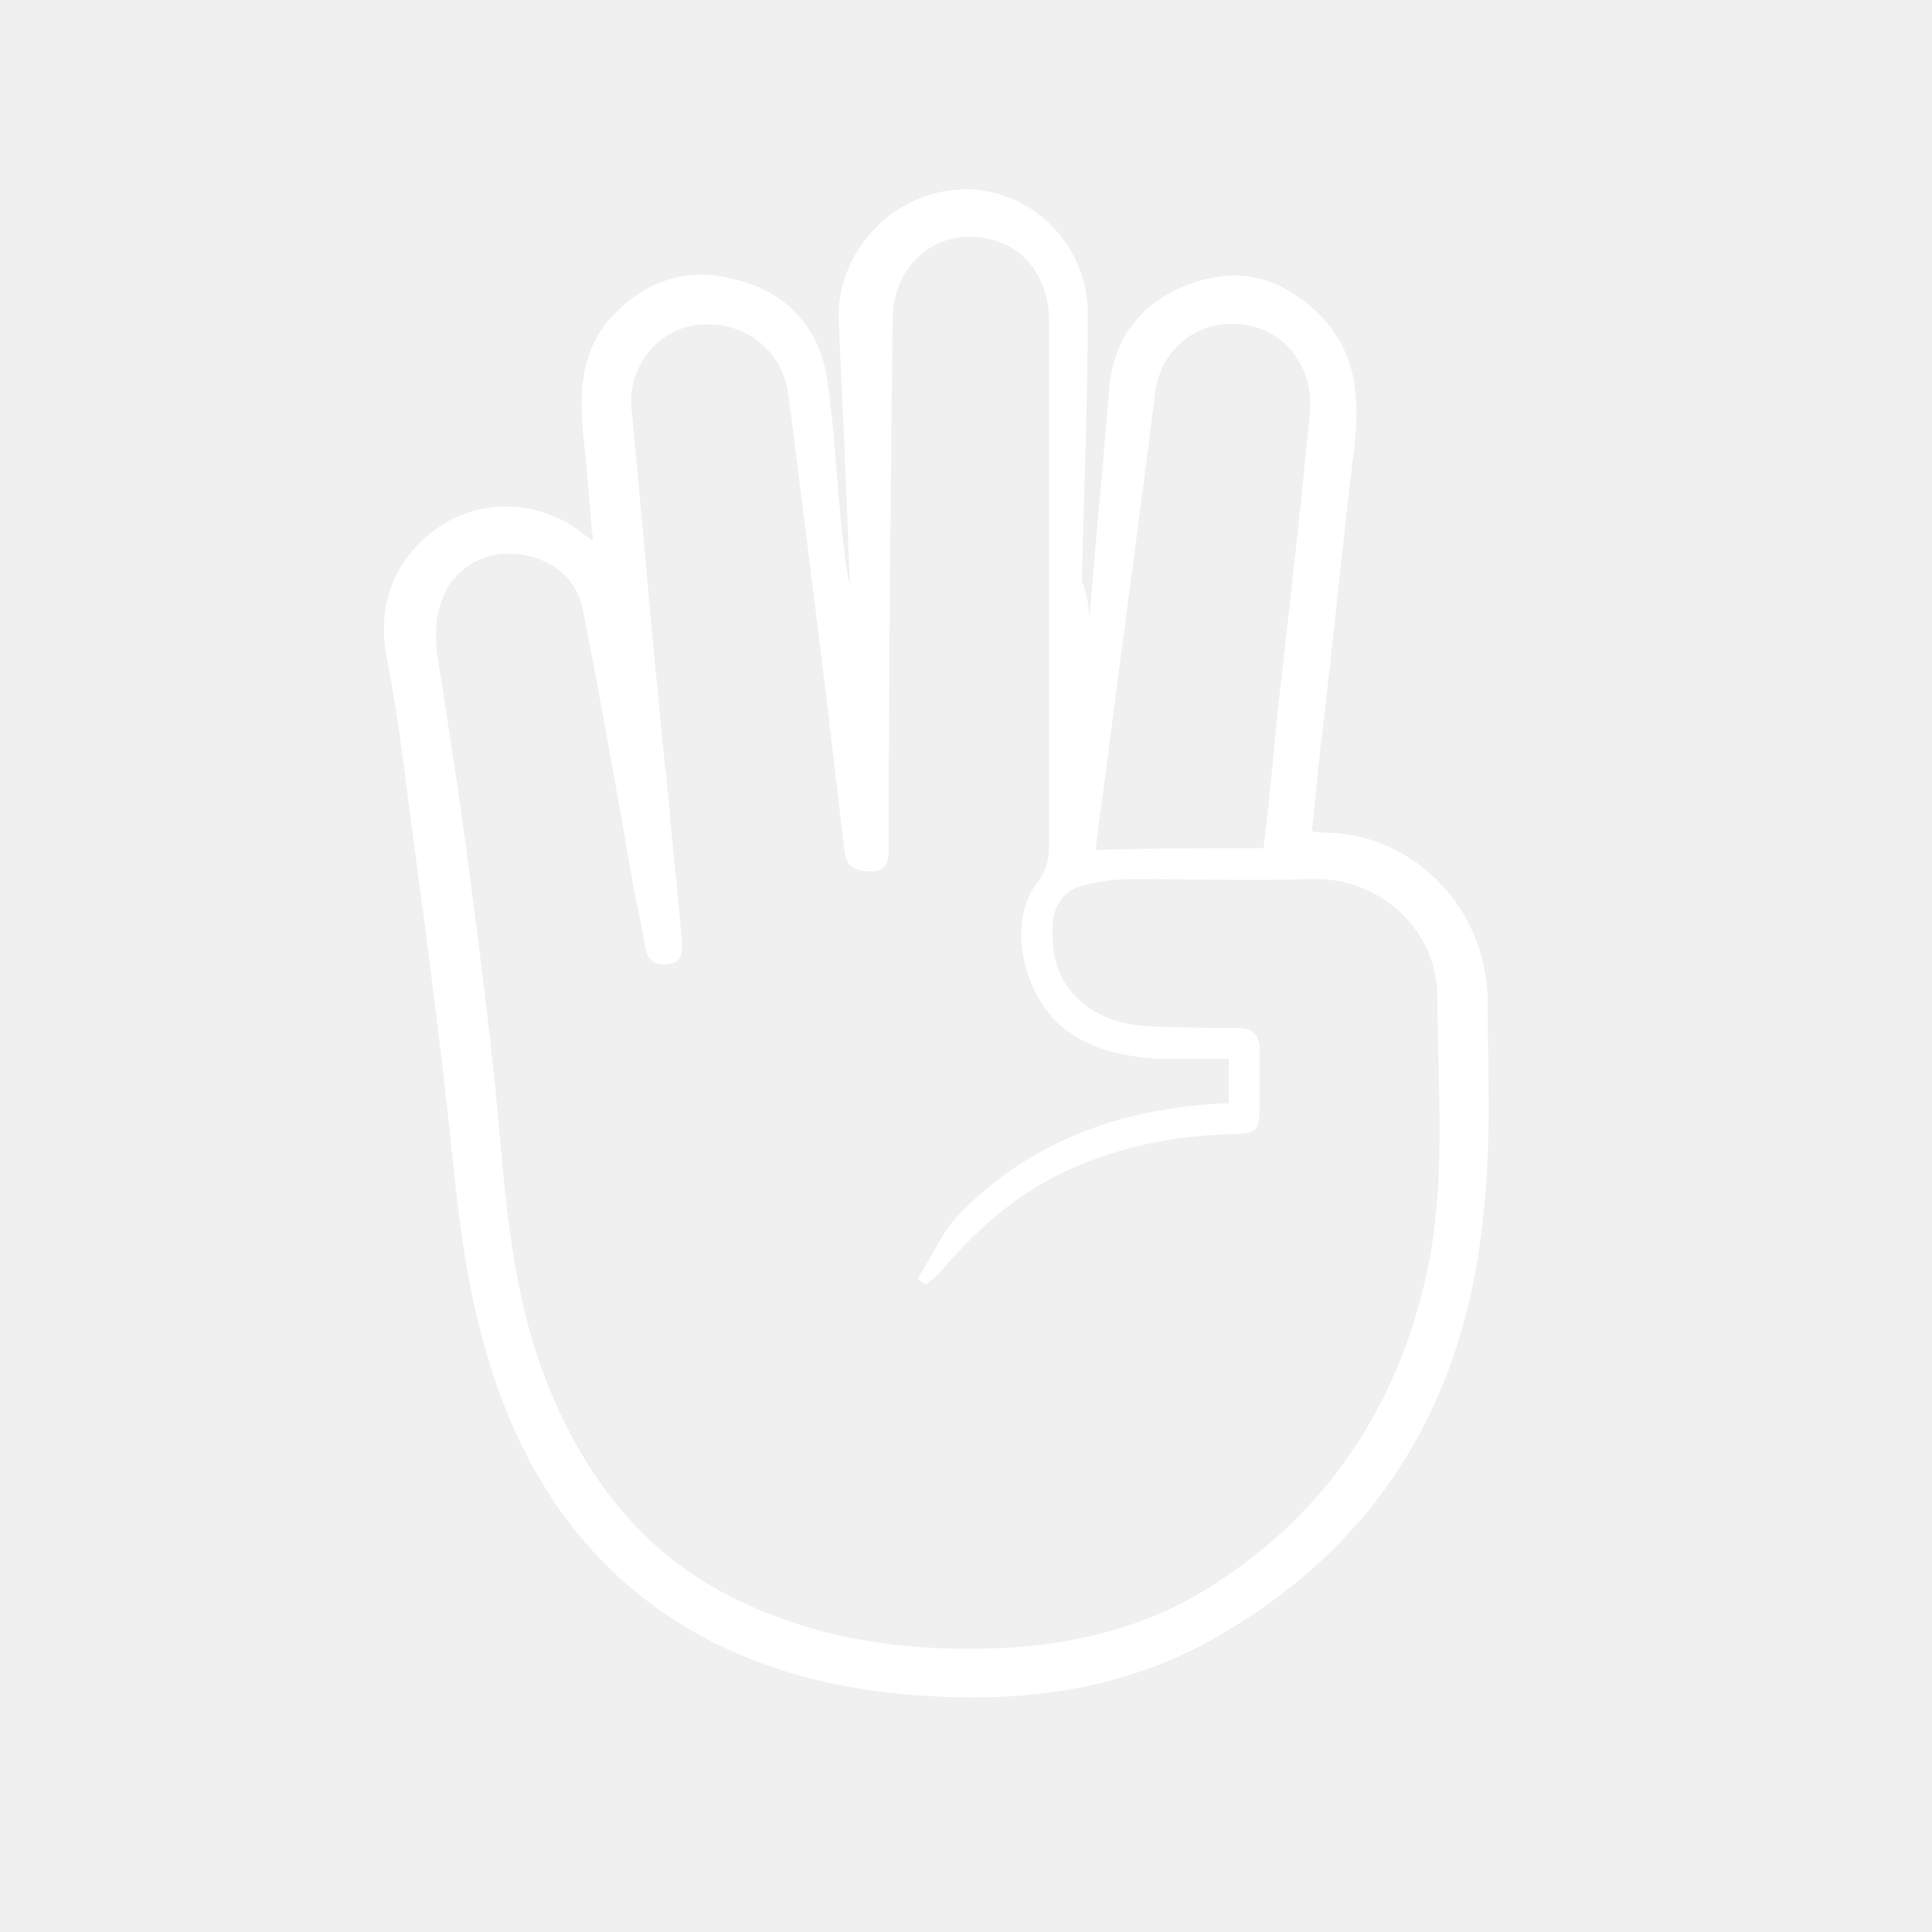
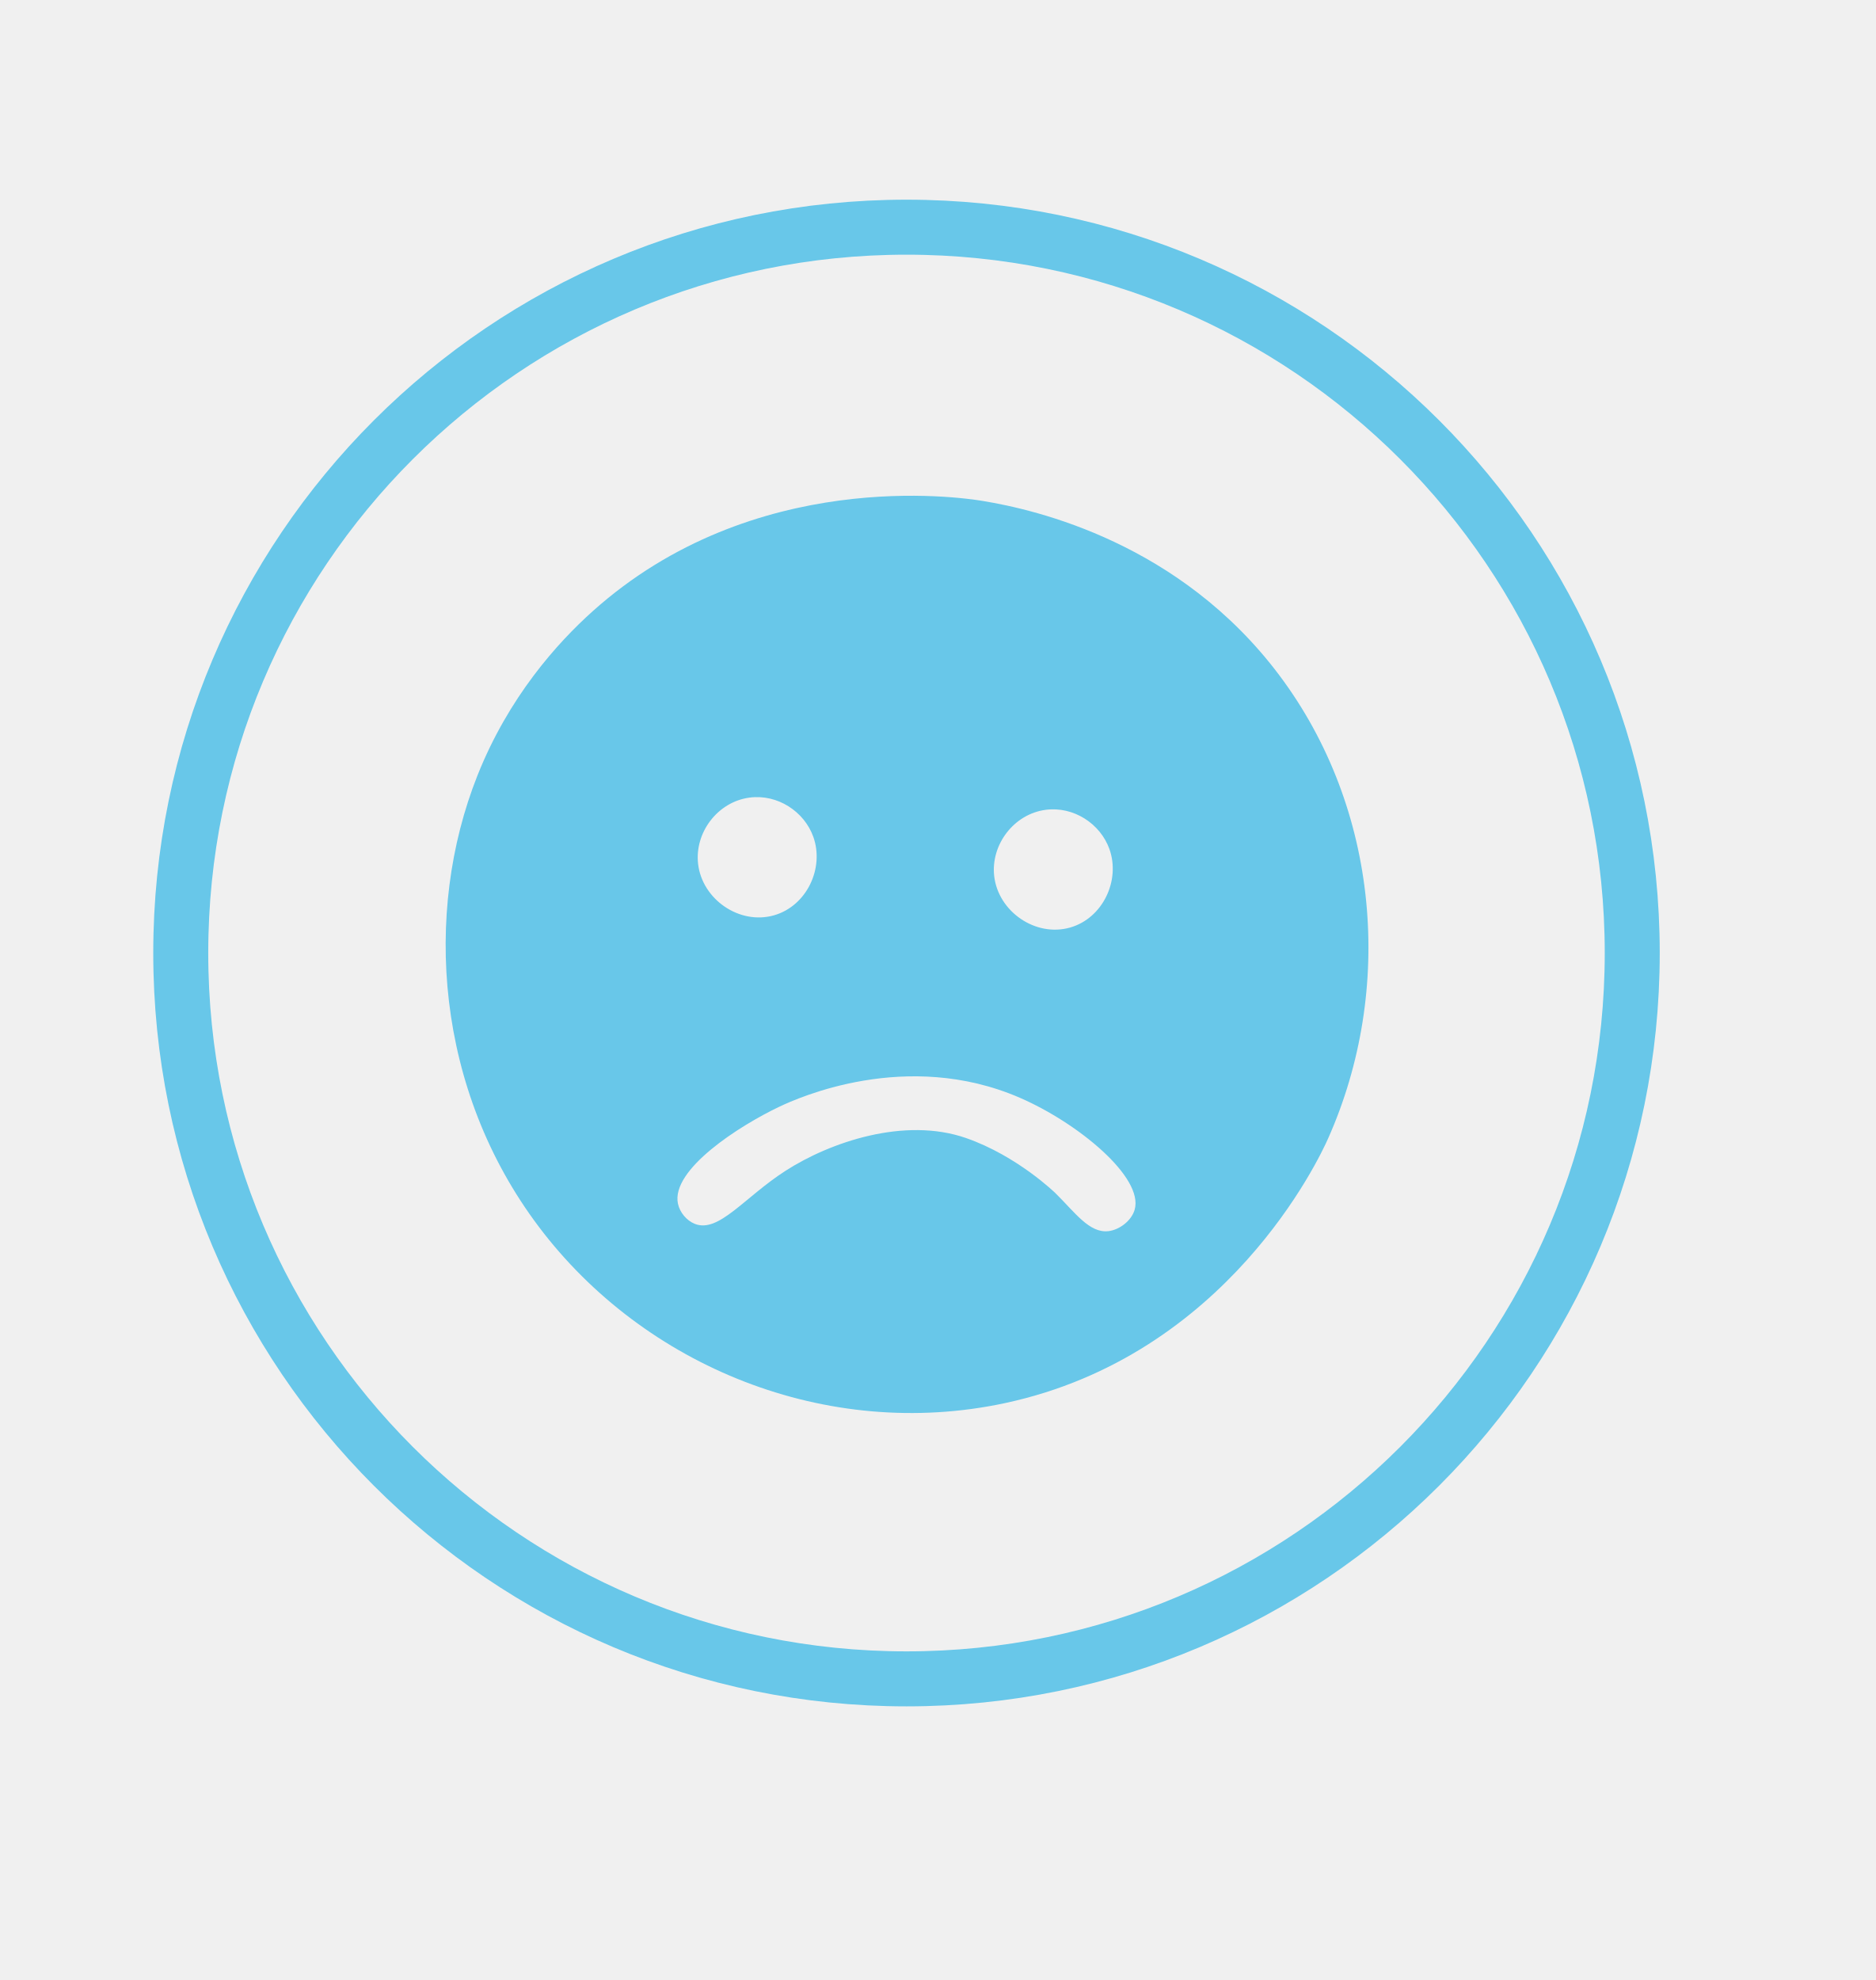
- <svg xmlns="http://www.w3.org/2000/svg" version="1.1" id="Capa_1" x="0px" y="0px" viewBox="0 0 100 100" style="enable-background:new 0 0 100 100;" xml:space="preserve">
-   <path d="M56.4,31.9c0.3-3.9,0.7-7.8,1-11.7c0.2-2.7,1.7-4.6,4.2-5.5c2.4-0.9,4.5-0.4,6.4,1.3c2.2,2,2.4,4.4,2.1,7.1  c-0.6,5-1.1,10.1-1.7,15.2c-0.2,1.5-0.3,3.1-0.5,4.7c0.3,0.1,0.5,0.1,0.8,0.1c4.5,0.1,8.2,3.9,8.3,8.6c0,3.7,0.2,7.3-0.2,11  c-0.9,9.5-5.2,17-13.6,21.9c-4.6,2.7-9.6,3.5-14.9,3.2c-4-0.2-7.8-1-11.4-2.8c-4.5-2.3-7.8-5.8-10-10.4c-2.1-4.4-2.9-9.1-3.4-13.9  c-0.6-6-1.4-12-2.2-18c-0.4-2.9-0.7-5.8-1.3-8.7c-0.3-1.8-0.1-3.4,0.9-4.9c2.2-3.2,6.1-3.7,9-1.7c0.2,0.2,0.4,0.3,0.8,0.6  c-0.2-1.9-0.3-3.6-0.5-5.4c-0.2-2.1-0.2-4.1,1.2-5.9c1.7-2,3.9-2.9,6.4-2.3c2.7,0.6,4.5,2.3,5,5.1c0.4,2.7,0.5,5.4,0.8,8.2  c0.1,0.9,0.2,1.8,0.4,2.7c-0.1-2.5-0.2-4.9-0.3-7.4c-0.1-2.2-0.2-4.4-0.3-6.6c0-3.5,2.9-6.5,6.4-6.6c3.5-0.1,6.5,2.8,6.5,6.4  c0,4.6-0.2,9.3-0.3,13.9C56.3,30.7,56.3,31.3,56.4,31.9C56.3,31.9,56.3,31.9,56.4,31.9z M63.6,54.8c-1.3,0-2.5,0-3.6,0  c-1.7-0.1-3.3-0.4-4.7-1.4c-2.3-1.6-3.2-5.5-1.7-7.6c0.6-0.7,0.7-1.4,0.7-2.3c0-6.4,0-12.8,0-19.3c0-2.5,0-5.1,0-7.6  c0-2.1-1.2-3.8-3-4.2c-2.7-0.7-5.1,1.2-5.1,4.2C46.1,25.7,46,34.8,46,43.9c0,0.7-0.1,1.2-0.9,1.2c-0.8,0-1.3-0.2-1.4-1.1  c-0.9-7.9-1.9-15.8-2.9-23.6c-0.3-2.3-2.3-3.8-4.6-3.6c-2.2,0.2-3.8,2.3-3.5,4.5c0.2,2.1,0.4,4.2,0.6,6.4c0.4,4.5,0.8,9,1.3,13.6  c0.2,2.5,0.5,5,0.7,7.5c0,0.6,0,1-0.7,1.1c-0.6,0.1-1.1-0.1-1.2-0.9c-0.2-1.2-0.5-2.4-0.7-3.6c-0.8-4.6-1.6-9.1-2.5-13.7  c-0.3-1.7-1.5-2.7-3.2-3c-1.5-0.2-2.8,0.3-3.7,1.5c-0.7,1.1-0.8,2.2-0.7,3.5c0.6,3.8,1.2,7.6,1.7,11.5c0.6,4.6,1.2,9.3,1.6,13.9  c0.4,4.6,0.9,9.1,2.8,13.4c2.1,4.8,5.3,8.5,10.1,10.6c4.2,1.9,8.6,2.4,13.1,2.2c4-0.2,7.8-1.2,11.1-3.4c5.7-3.7,9.3-9.1,10.8-15.8  c1.1-4.8,0.6-9.7,0.6-14.5c0-3.4-2.9-6.2-6.5-6.1c-3.1,0.1-6.2,0-9.3,0c-0.8,0-1.6,0.1-2.4,0.3c-1,0.2-1.6,0.9-1.7,1.9  c-0.1,1.4,0.1,2.8,1.2,3.9c1,1,2.2,1.4,3.5,1.5c1.6,0.1,3.2,0.1,4.8,0.1c0.8,0,1.2,0.3,1.2,1.2c0,0.9,0,1.8,0,2.8  c0,1.3-0.1,1.5-1.5,1.5c-3.1,0.1-6,0.7-8.7,2c-2.5,1.2-4.5,3-6.3,5.1c-0.2,0.3-0.6,0.5-0.8,0.7c-0.1-0.1-0.3-0.2-0.4-0.3  c0.7-1.1,1.2-2.3,2-3.2c3.8-4,8.7-5.7,14.1-5.9C63.6,56.2,63.6,55.5,63.6,54.8z M65.4,43.9c0.3-2.4,0.5-4.6,0.7-6.8  c0.6-5.3,1.2-10.5,1.7-15.8c0.2-2.3-1.3-4.2-3.4-4.5c-2.3-0.3-4.2,1.1-4.6,3.4c-0.1,0.8-0.2,1.6-0.3,2.4c-0.7,5.6-1.5,11.3-2.2,16.9  c-0.2,1.5-0.4,3-0.6,4.5C59.6,43.9,62.4,43.9,65.4,43.9z" fill="white" />
+ <svg xmlns="http://www.w3.org/2000/svg" version="1.1" x="0px" y="0px" viewBox="0 0 443.49 468.02" style="enable-background:new 0 0 443.49 468.02;" xml:space="preserve">
+   <style type="text/css">
+ 	.st0{fill:none;stroke:#68C7E9;stroke-width:13;stroke-miterlimit:10;}
+ 	.st1{fill:#68C7E9;}
+ </style>
+   <g id="Capa_1">
+     <circle class="st0" cx="214.3" cy="225.27" r="171.57" />
+   </g>
+   <g id="Capa_2">
+     <path class="st1" d="M302.39,159.55c-23.41-31.14-57.14-39.03-70.13-41.15c-5.42-0.89-54.1-8.02-92.15,26.08   c-8.41,7.54-19.87,20.29-27.24,38.83c-12.93,32.54-9.85,74.35,14.49,106.64c24.98,33.15,68.14,50.68,110.12,41.73   c52.69-11.24,74.46-57.99,76.5-62.59C329.64,233.89,326.14,191.15,302.39,159.55z M247.2,191.42c6.59-0.87,12.92,3.27,15.07,9.27   c2.65,7.41-1.55,16.33-9.27,18.55c-8.19,2.35-17.02-3.77-17.97-12.17C234.2,199.69,239.65,192.42,247.2,191.42z M177.2,188.53   c6.59-0.87,12.92,3.27,15.07,9.27c2.65,7.41-1.55,16.33-9.27,18.55c-8.19,2.35-17.02-3.77-17.97-12.17   C164.19,196.8,169.64,189.53,177.2,188.53z M268.24,285.94c-0.74,2.57-3.54,4.75-6.19,5.07c-4.52,0.54-7.95-4.47-12.51-8.95   c0,0-8.99-8.82-21.17-13.06c-14.54-5.05-32.13,0.96-42.69,7.76c-9.8,6.32-15.8,14.78-21.44,12.52c-1.94-0.78-3.54-2.71-3.97-4.76   c-1.69-8.05,14.51-18.43,23.99-22.93c4.28-2.03,30.04-13.71,56.81-2.12C254.96,265.49,270.42,278.33,268.24,285.94z" />
+   </g>
</svg>
